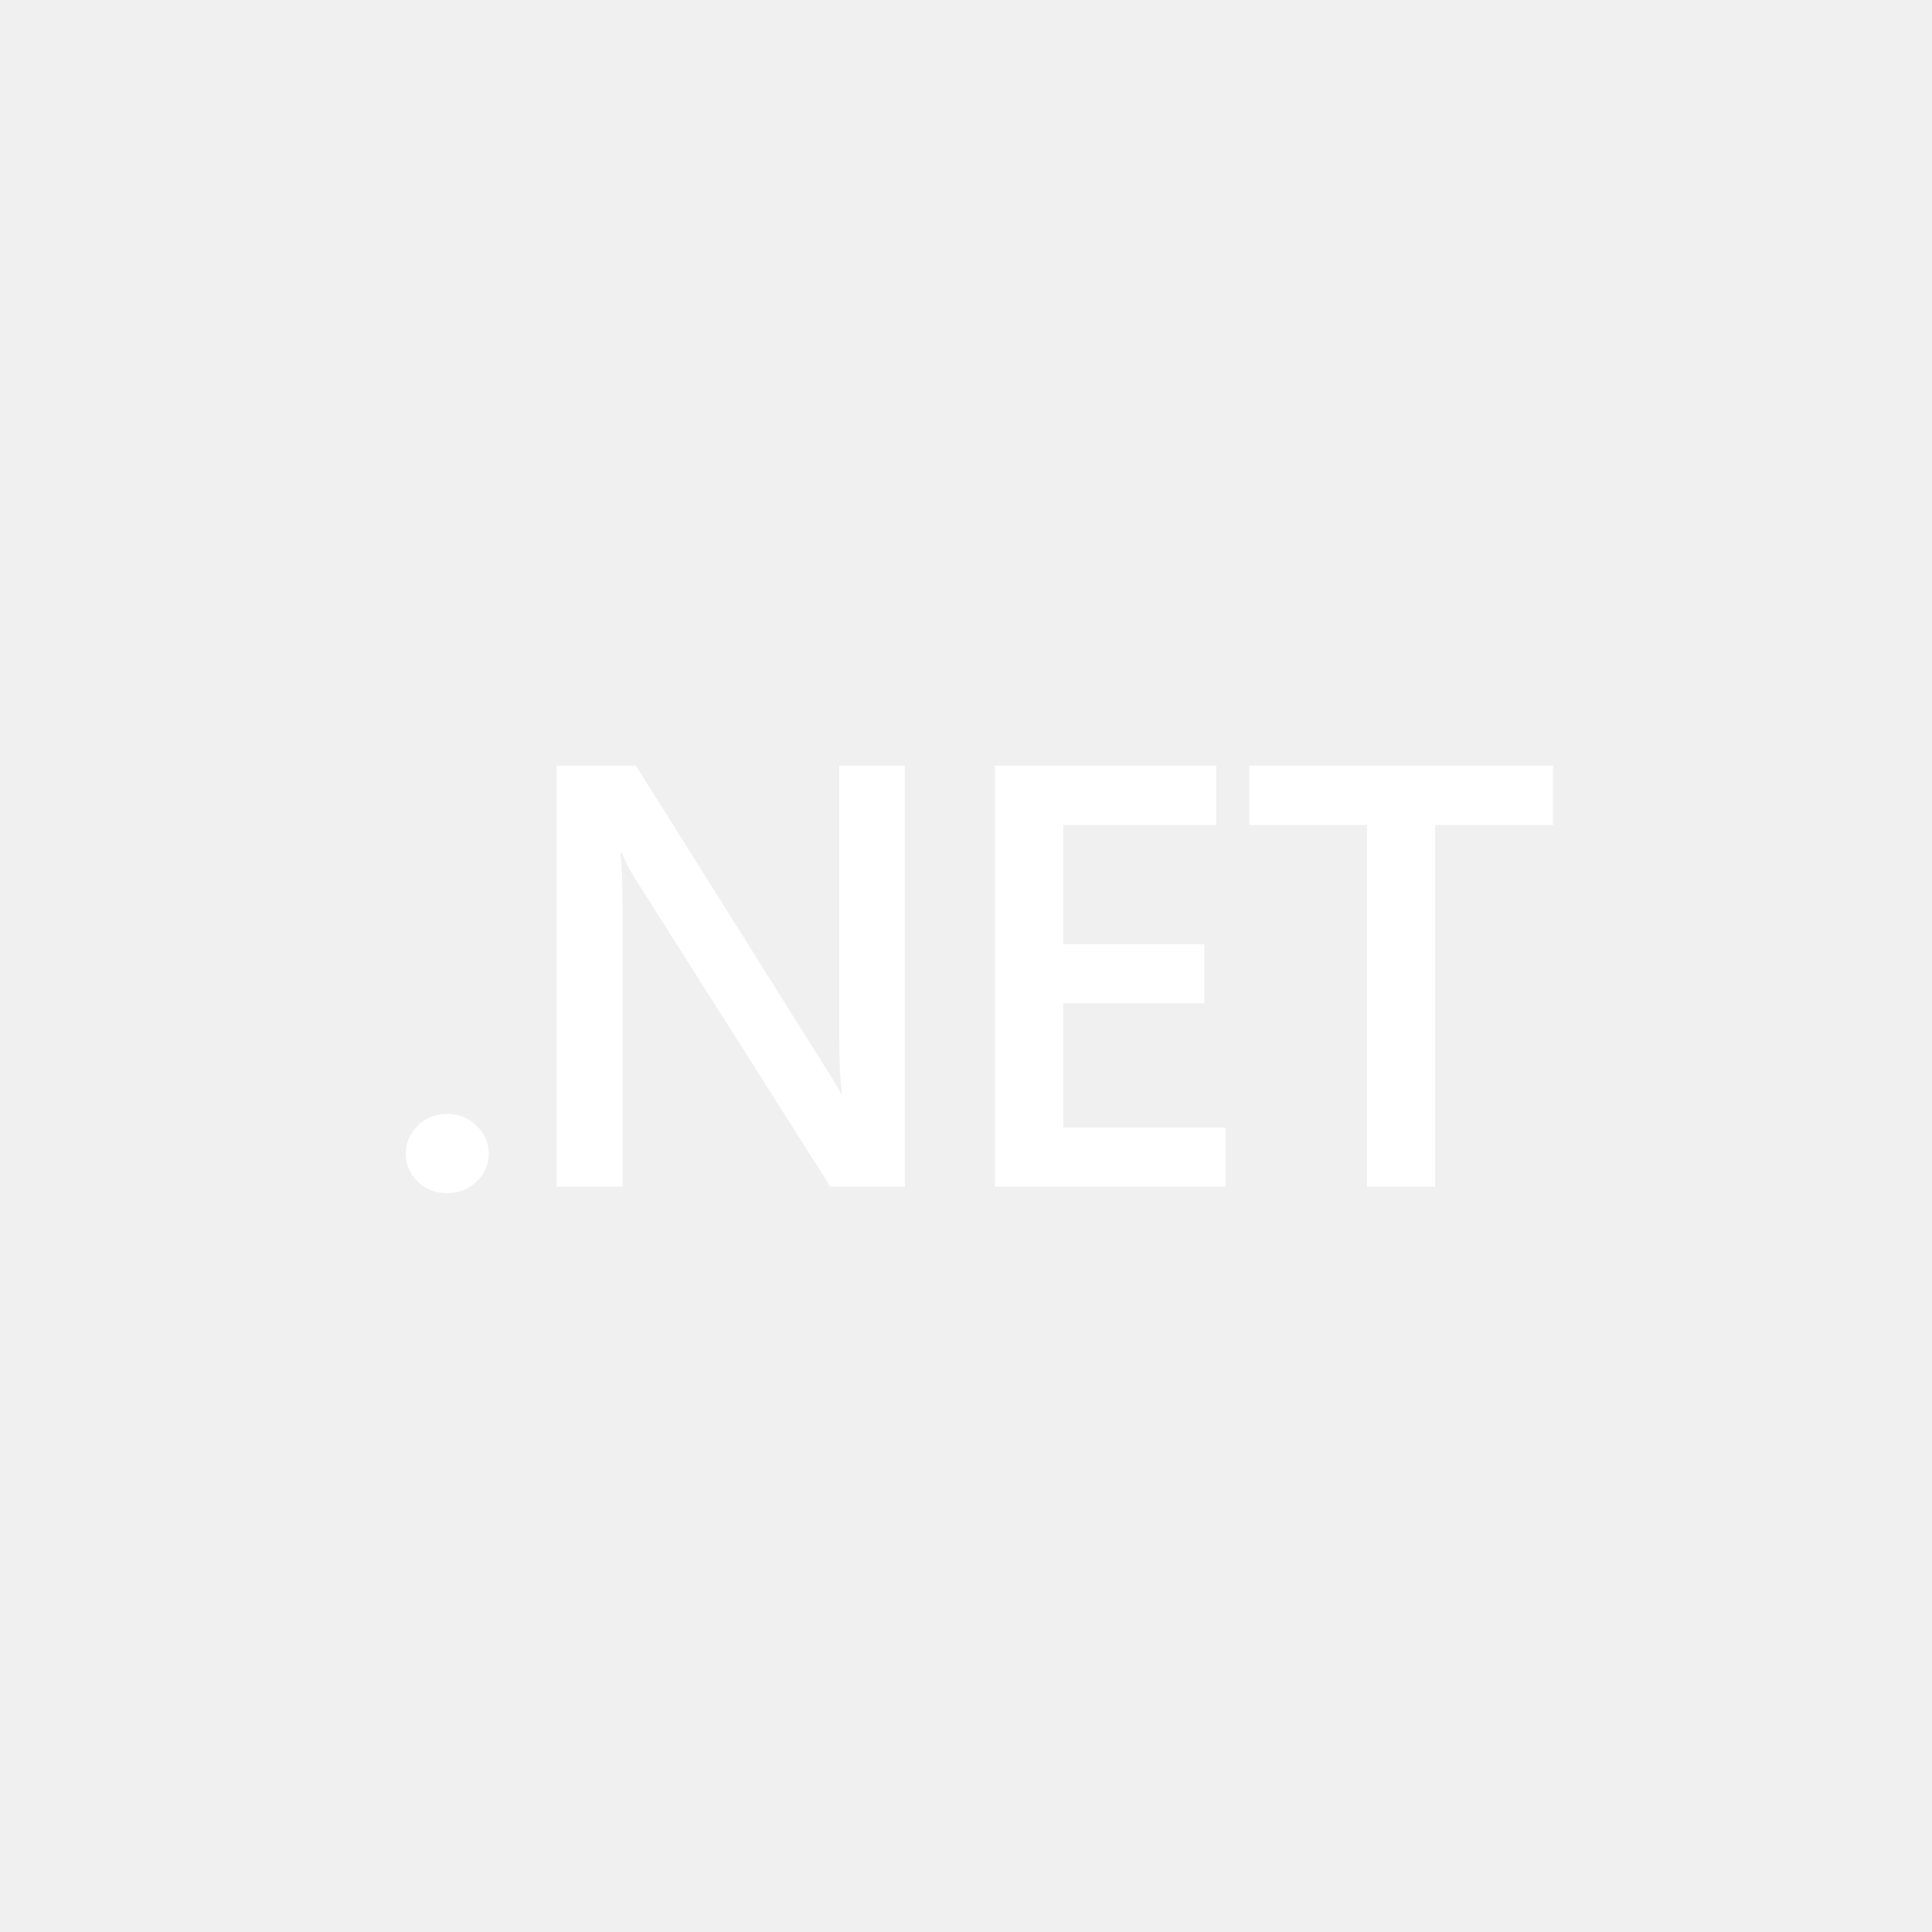
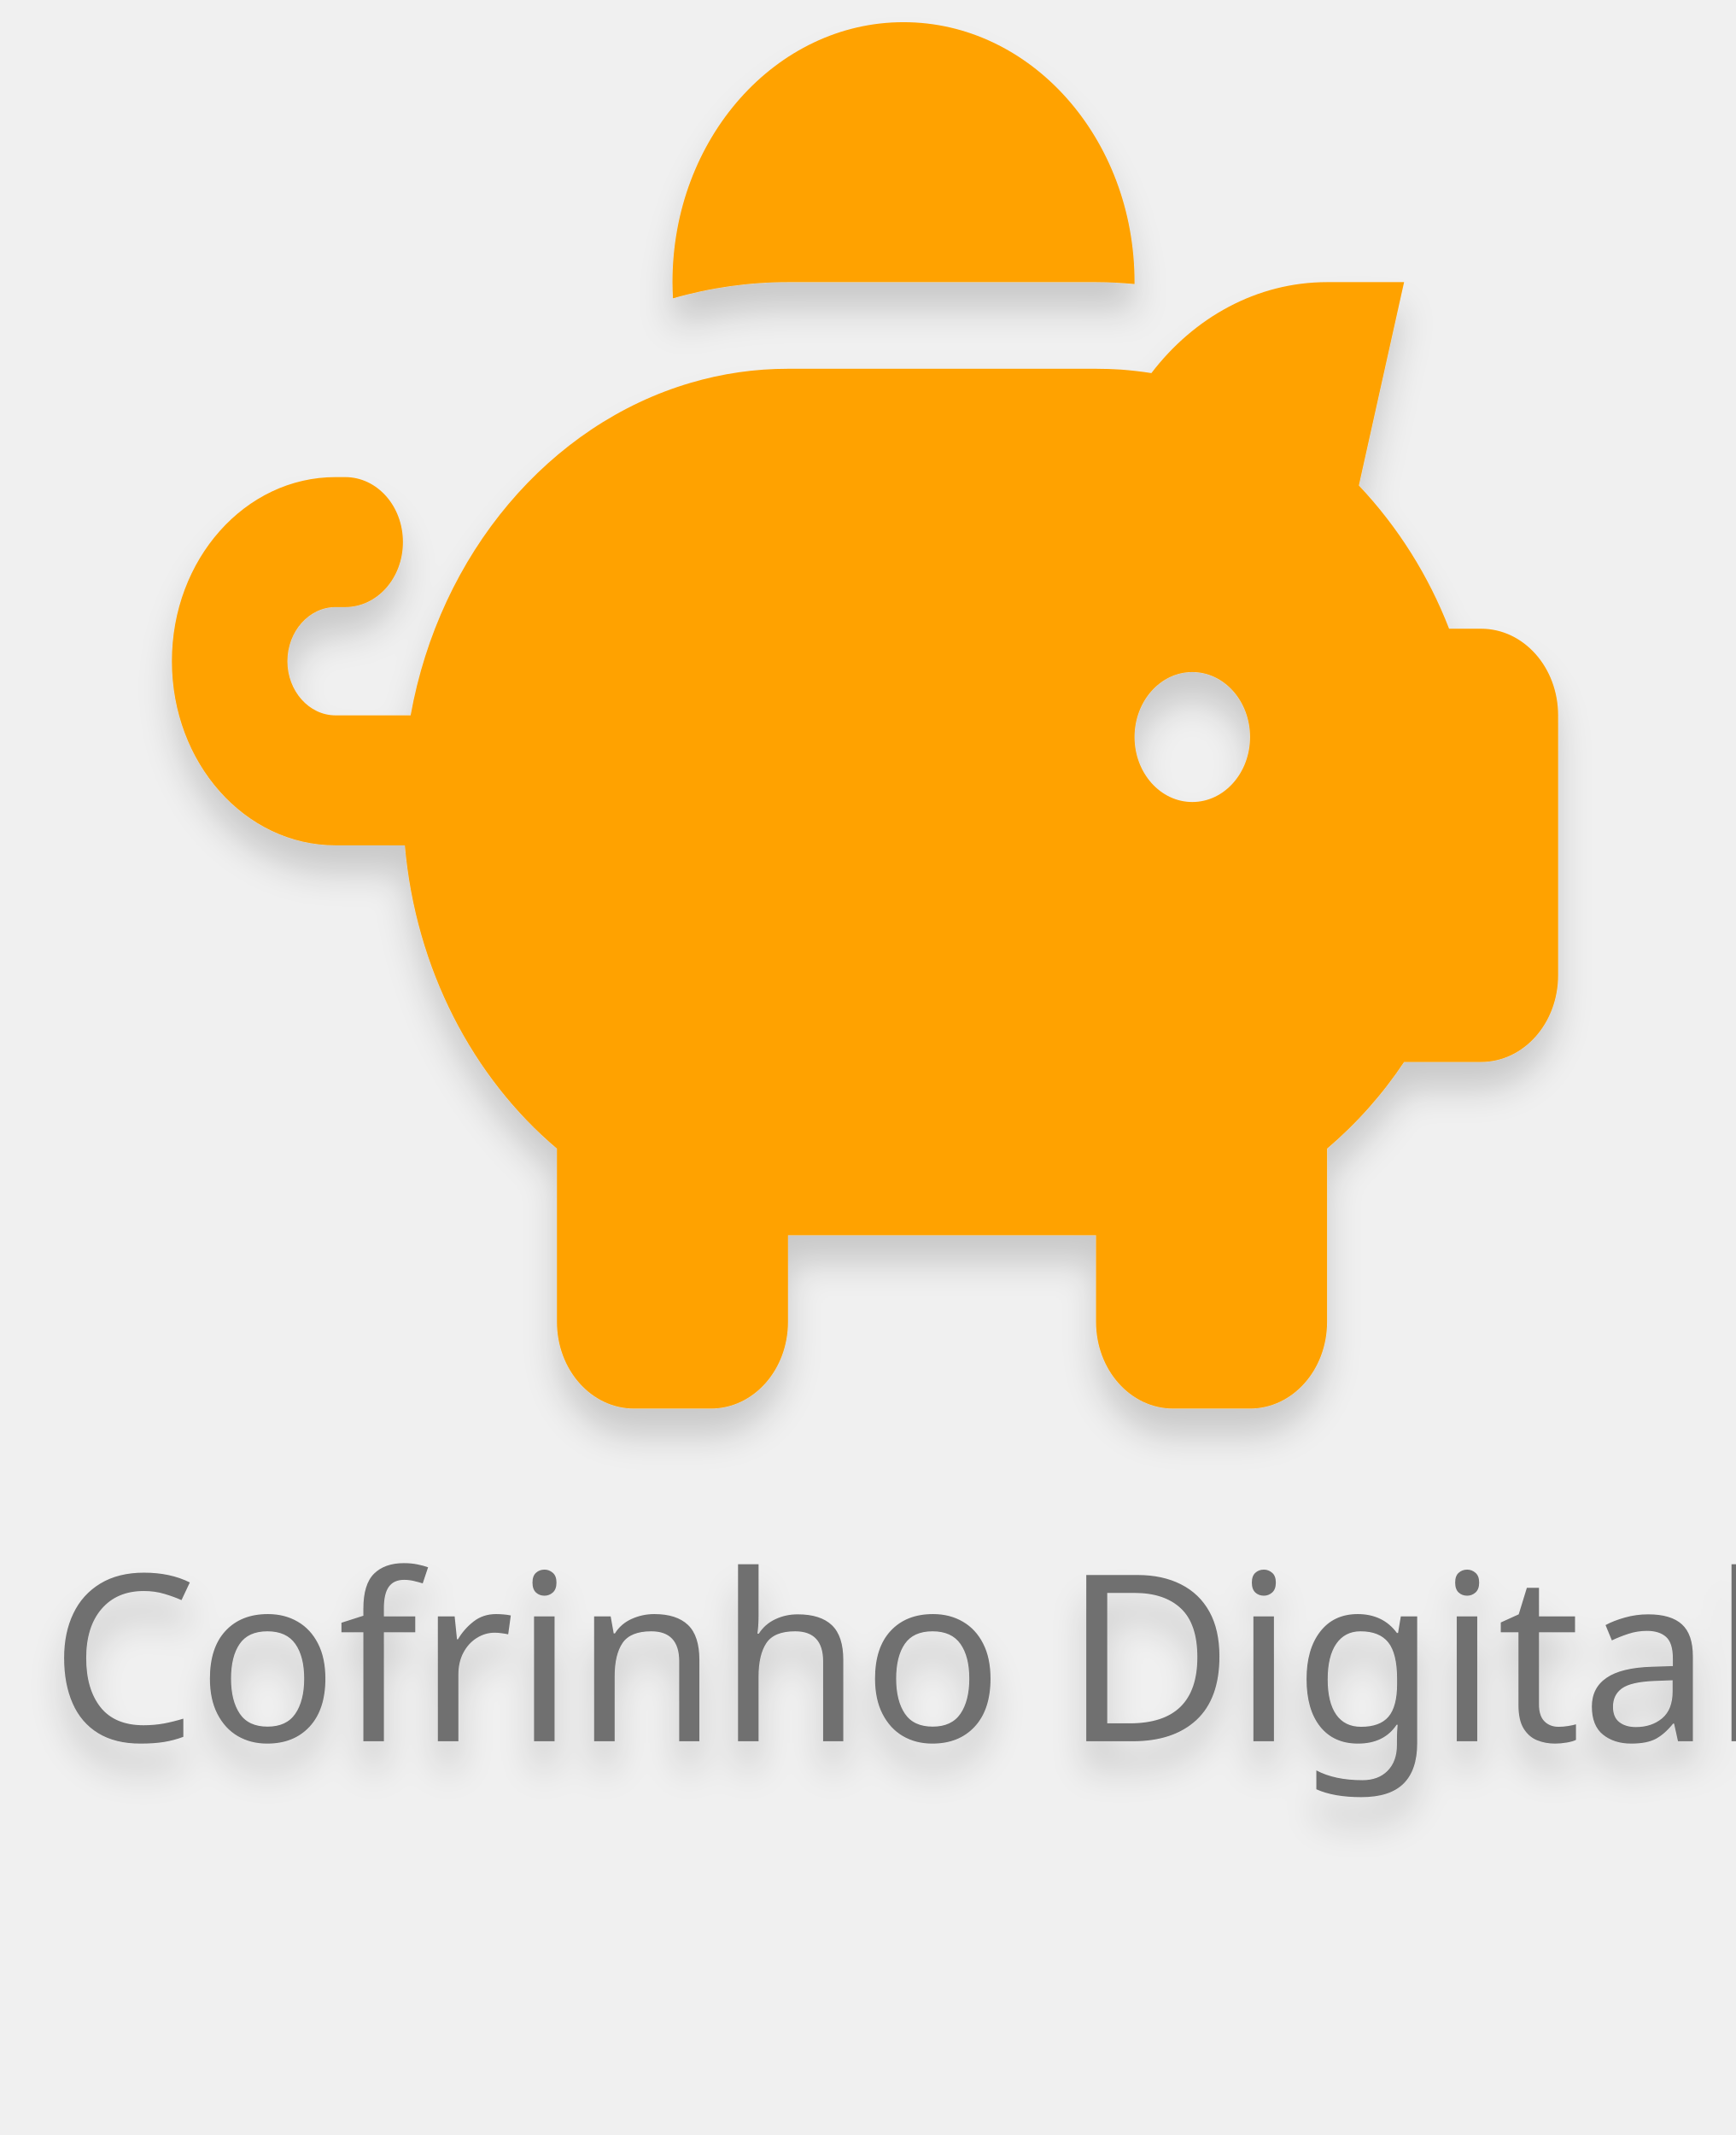
- <svg xmlns="http://www.w3.org/2000/svg" width="456" height="456" viewBox="0 0 456 456" version="1.1" xml:space="preserve" style="fill-rule:evenodd;clip-rule:evenodd;stroke-linejoin:round;stroke-miterlimit:2;">
-   <path d="m 105.5,281.609 c -2.703,0 -5.001,-0.9 -6.893,-2.702 -1.892,-1.848 -2.838,-4.042 -2.838,-6.582 0,-2.587 0.946,-4.804 2.838,-6.652 1.892,-1.848 4.19,-2.772 6.893,-2.772 2.748,0 5.068,0.924 6.96,2.772 1.937,1.848 2.906,4.064 2.906,6.652 0,2.54 -0.968,4.734 -2.906,6.582 -1.892,1.802 -4.212,2.702 -6.96,2.702 z" style="fill:#ffffff;fill-rule:nonzero;stroke-width:0.838" />
-   <path d="M 213.561,280.084 H 195.99 L 149.7,207.054 c -1.171,-1.848 -2.14,-3.765 -2.906,-5.751 h -0.406 c 0.361,2.125 0.541,6.675 0.541,13.65 v 65.132 h -15.543 v -99.36 h 18.719 l 44.737,71.298 c 1.892,2.957 3.109,4.989 3.649,6.098 h 0.27 c -0.45,-2.632 -0.676,-7.09 -0.676,-13.373 v -64.023 h 15.476 z" style="fill:#ffffff;fill-rule:nonzero;stroke-width:0.838" />
-   <path d="m 289.251,280.084 h -54.401 v -99.36 h 52.238 v 13.997 h -36.154 v 28.131 h 33.316 v 13.927 h -33.316 v 29.378 h 38.316 z" style="fill:#ffffff;fill-rule:nonzero;stroke-width:0.838" />
-   <path d="M 366.565,194.721 H 338.722 v 85.363 h -16.084 v -85.363 h -27.775 v -13.997 h 71.701 z" style="fill:#ffffff;fill-rule:nonzero;stroke-width:0.838" />
+ <svg xmlns="http://www.w3.org/2000/svg" width="313" height="385" viewBox="0 0 313 385">
+   <defs>
+     <filter id="piggy-bank-solid" x="22" y="0" width="268" height="268" filterUnits="userSpaceOnUse">
+       <feOffset dy="5" input="SourceAlpha" />
+       <feGaussianBlur stdDeviation="3" result="blur" />
+       <feFlood flood-opacity="0.161" />
+       <feComposite operator="in" in2="blur" />
+       <feComposite in="SourceGraphic" />
+     </filter>
+     <filter id="Cofrinho_Digital_" x="0" y="271" width="313" height="114" filterUnits="userSpaceOnUse">
+       <feOffset dy="5" input="SourceAlpha" />
+       <feGaussianBlur stdDeviation="3" result="blur-2" />
+       <feFlood flood-opacity="0.161" />
+       <feComposite operator="in" in2="blur-2" />
+       <feComposite in="SourceGraphic" />
+     </filter>
+   </defs>
+   <g id="Grupo_1" data-name="Grupo 1" transform="translate(-59 -212)">
+     <g transform="matrix(1, 0, 0, 1, 59, 212)" filter="url(#piggy-bank-solid)">
+       <path id="piggy-bank-solid-2" data-name="piggy-bank-solid" d="M173.611,46.875v.342c-2.3-.2-4.6-.342-6.944-.342H111.111A75.082,75.082,0,0,0,90.365,49.8c-.043-.977-.087-1.953-.087-2.93C90.278,21,108.941,0,131.944,0S173.611,21,173.611,46.875ZM166.667,62.5c1.519,0,3.038.049,4.514.146,1.823.146,3.646.342,5.469.635,7.639-10.01,19.01-16.406,31.684-16.406h13.889l-8.16,36.67a79.382,79.382,0,0,1,16.276,25.83h5.773c7.682,0,13.889,6.982,13.889,15.625v46.875c0,8.643-6.207,15.625-13.889,15.625H222.222a75.206,75.206,0,0,1-13.889,15.625v31.25c0,8.643-6.207,15.625-13.889,15.625H180.556c-7.682,0-13.889-6.982-13.889-15.625V218.75H111.111v15.625c0,8.643-6.207,15.625-13.889,15.625H83.333c-7.682,0-13.889-6.982-13.889-15.625v-31.25C54.3,190.332,43.967,170.752,42.014,148.437h-12.5C13.194,148.437,0,133.594,0,115.234s13.194-33.2,29.514-33.2H31.25c5.773,0,10.417,5.225,10.417,11.719s-4.644,11.719-10.417,11.719H29.514c-4.774,0-8.681,4.395-8.681,9.766S24.74,125,29.514,125H43.056C48.307,95.8,68.1,72.51,93.533,65.039A61.755,61.755,0,0,1,111.111,62.5Zm27.778,66.406c0-6.472-4.664-11.719-10.417-11.719s-10.417,5.247-10.417,11.719,4.664,11.719,10.417,11.719S194.444,135.378,194.444,128.906Z" transform="translate(31 4)" fill="#ffa200" />
+     </g>
+     <g transform="matrix(1, 0, 0, 1, 59, 212)" filter="url(#Cofrinho_Digital_)">
+       <text id="Cofrinho_Digital_2" data-name="Cofrinho Digital " transform="translate(9 314)" fill="#707070" font-size="42" font-family="TrebuchetMS, Trebuchet MS">
+         <tspan x="0" y="0">Cofrinho Digital</tspan>
+         <tspan x="0" y="48" />
+       </text>
+     </g>
+   </g>
</svg>
